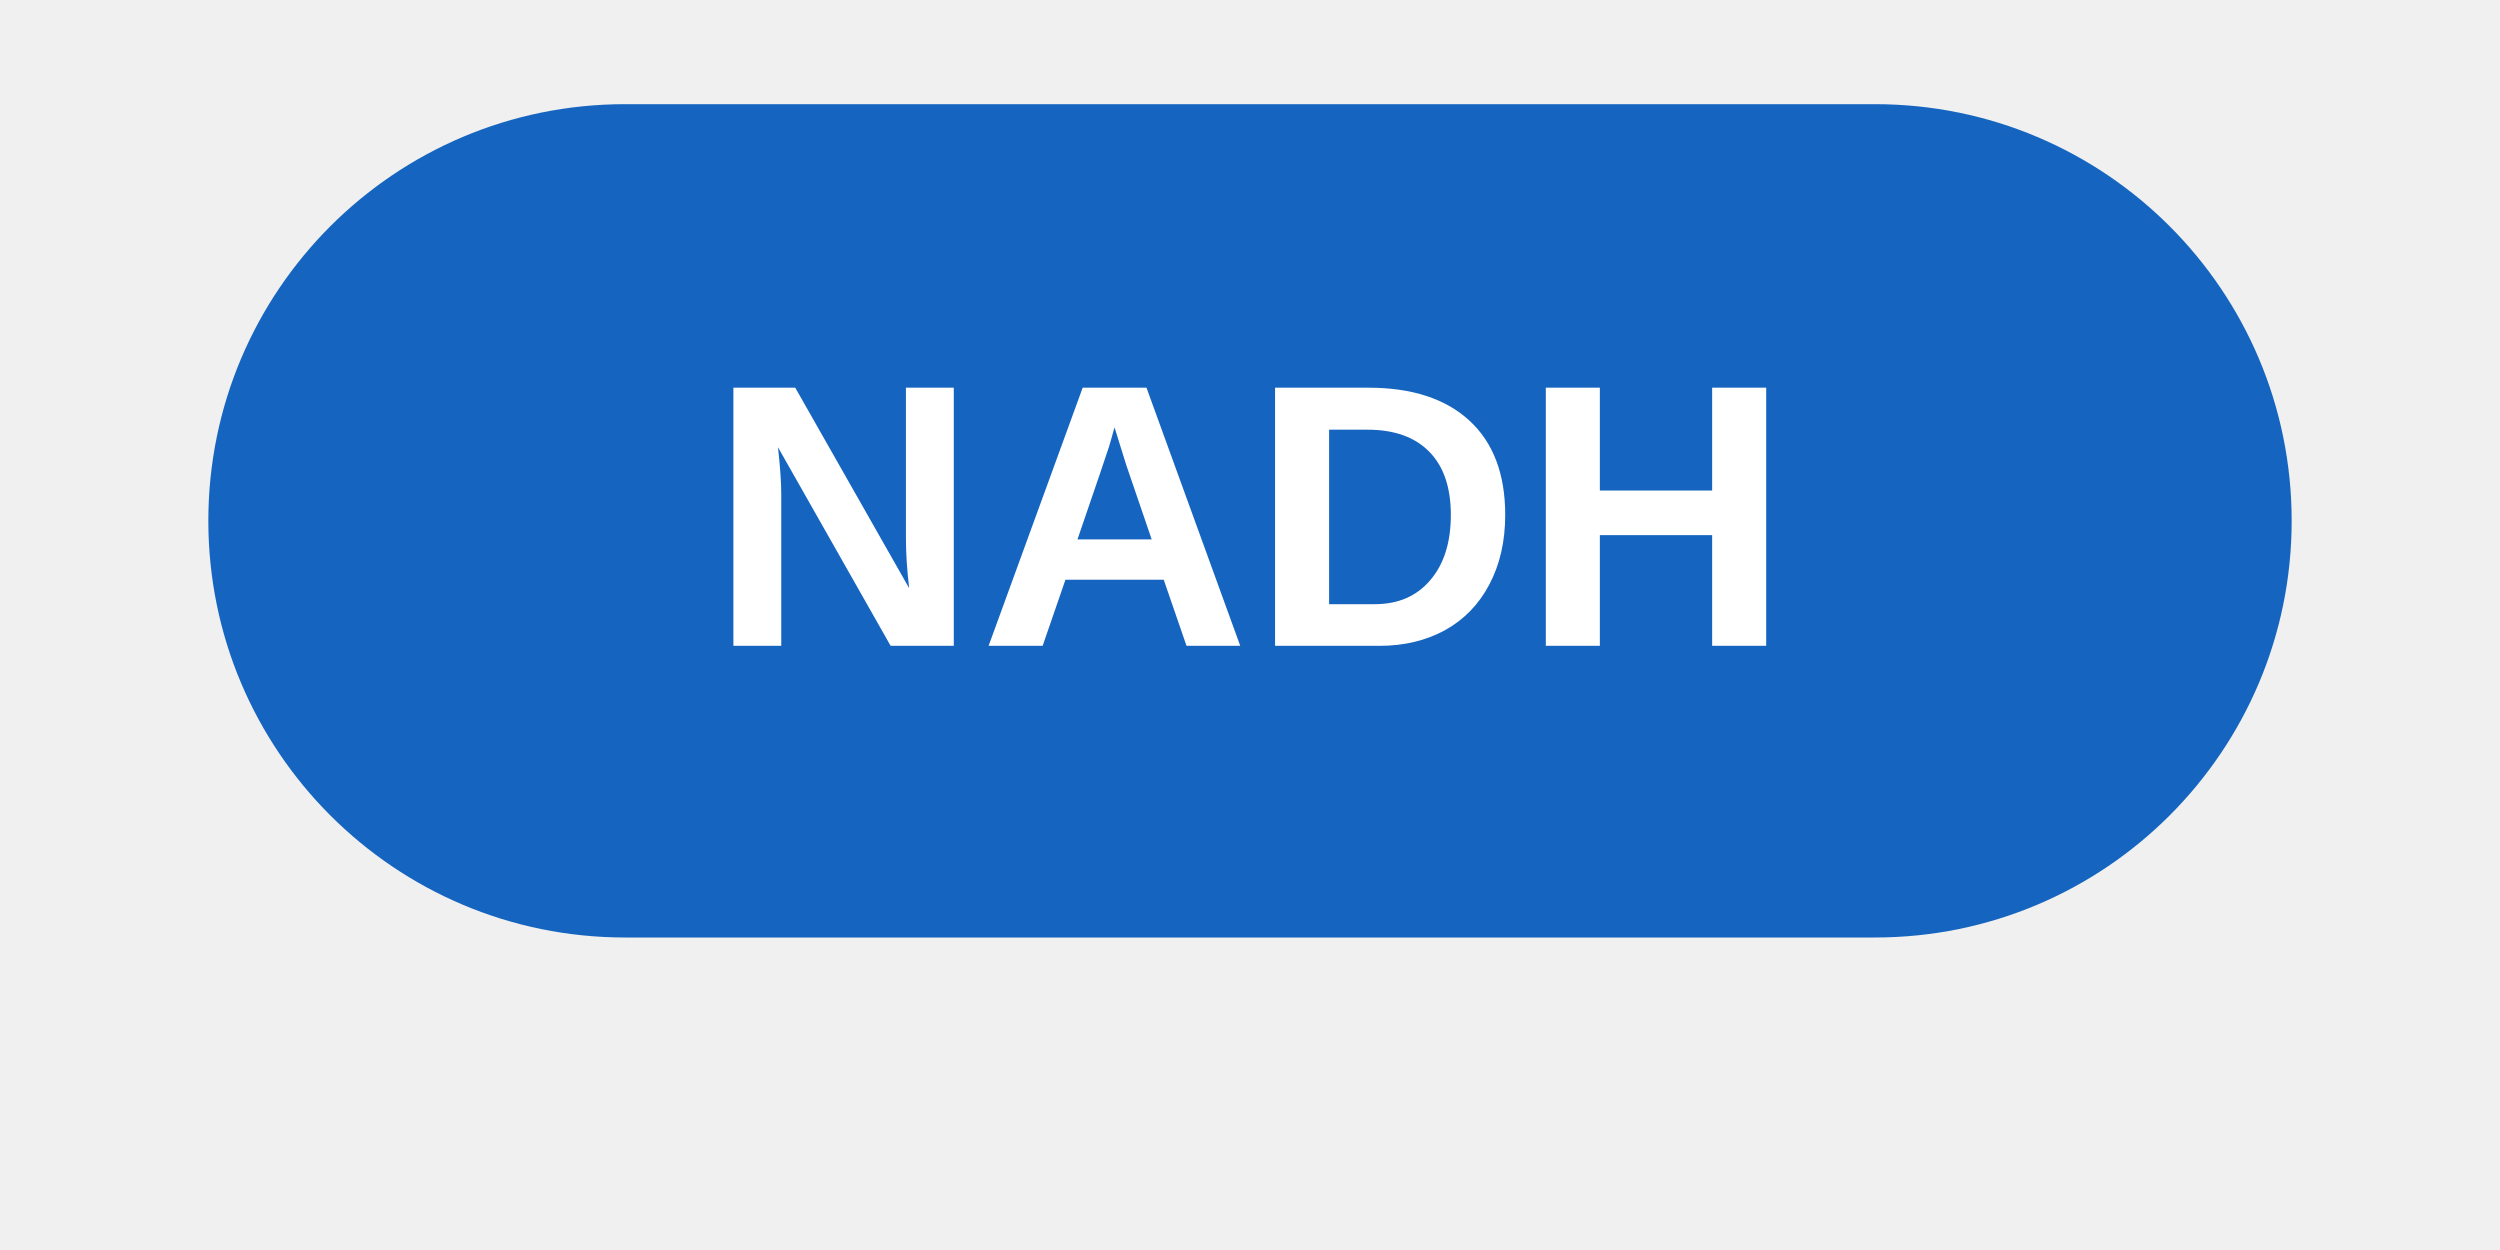
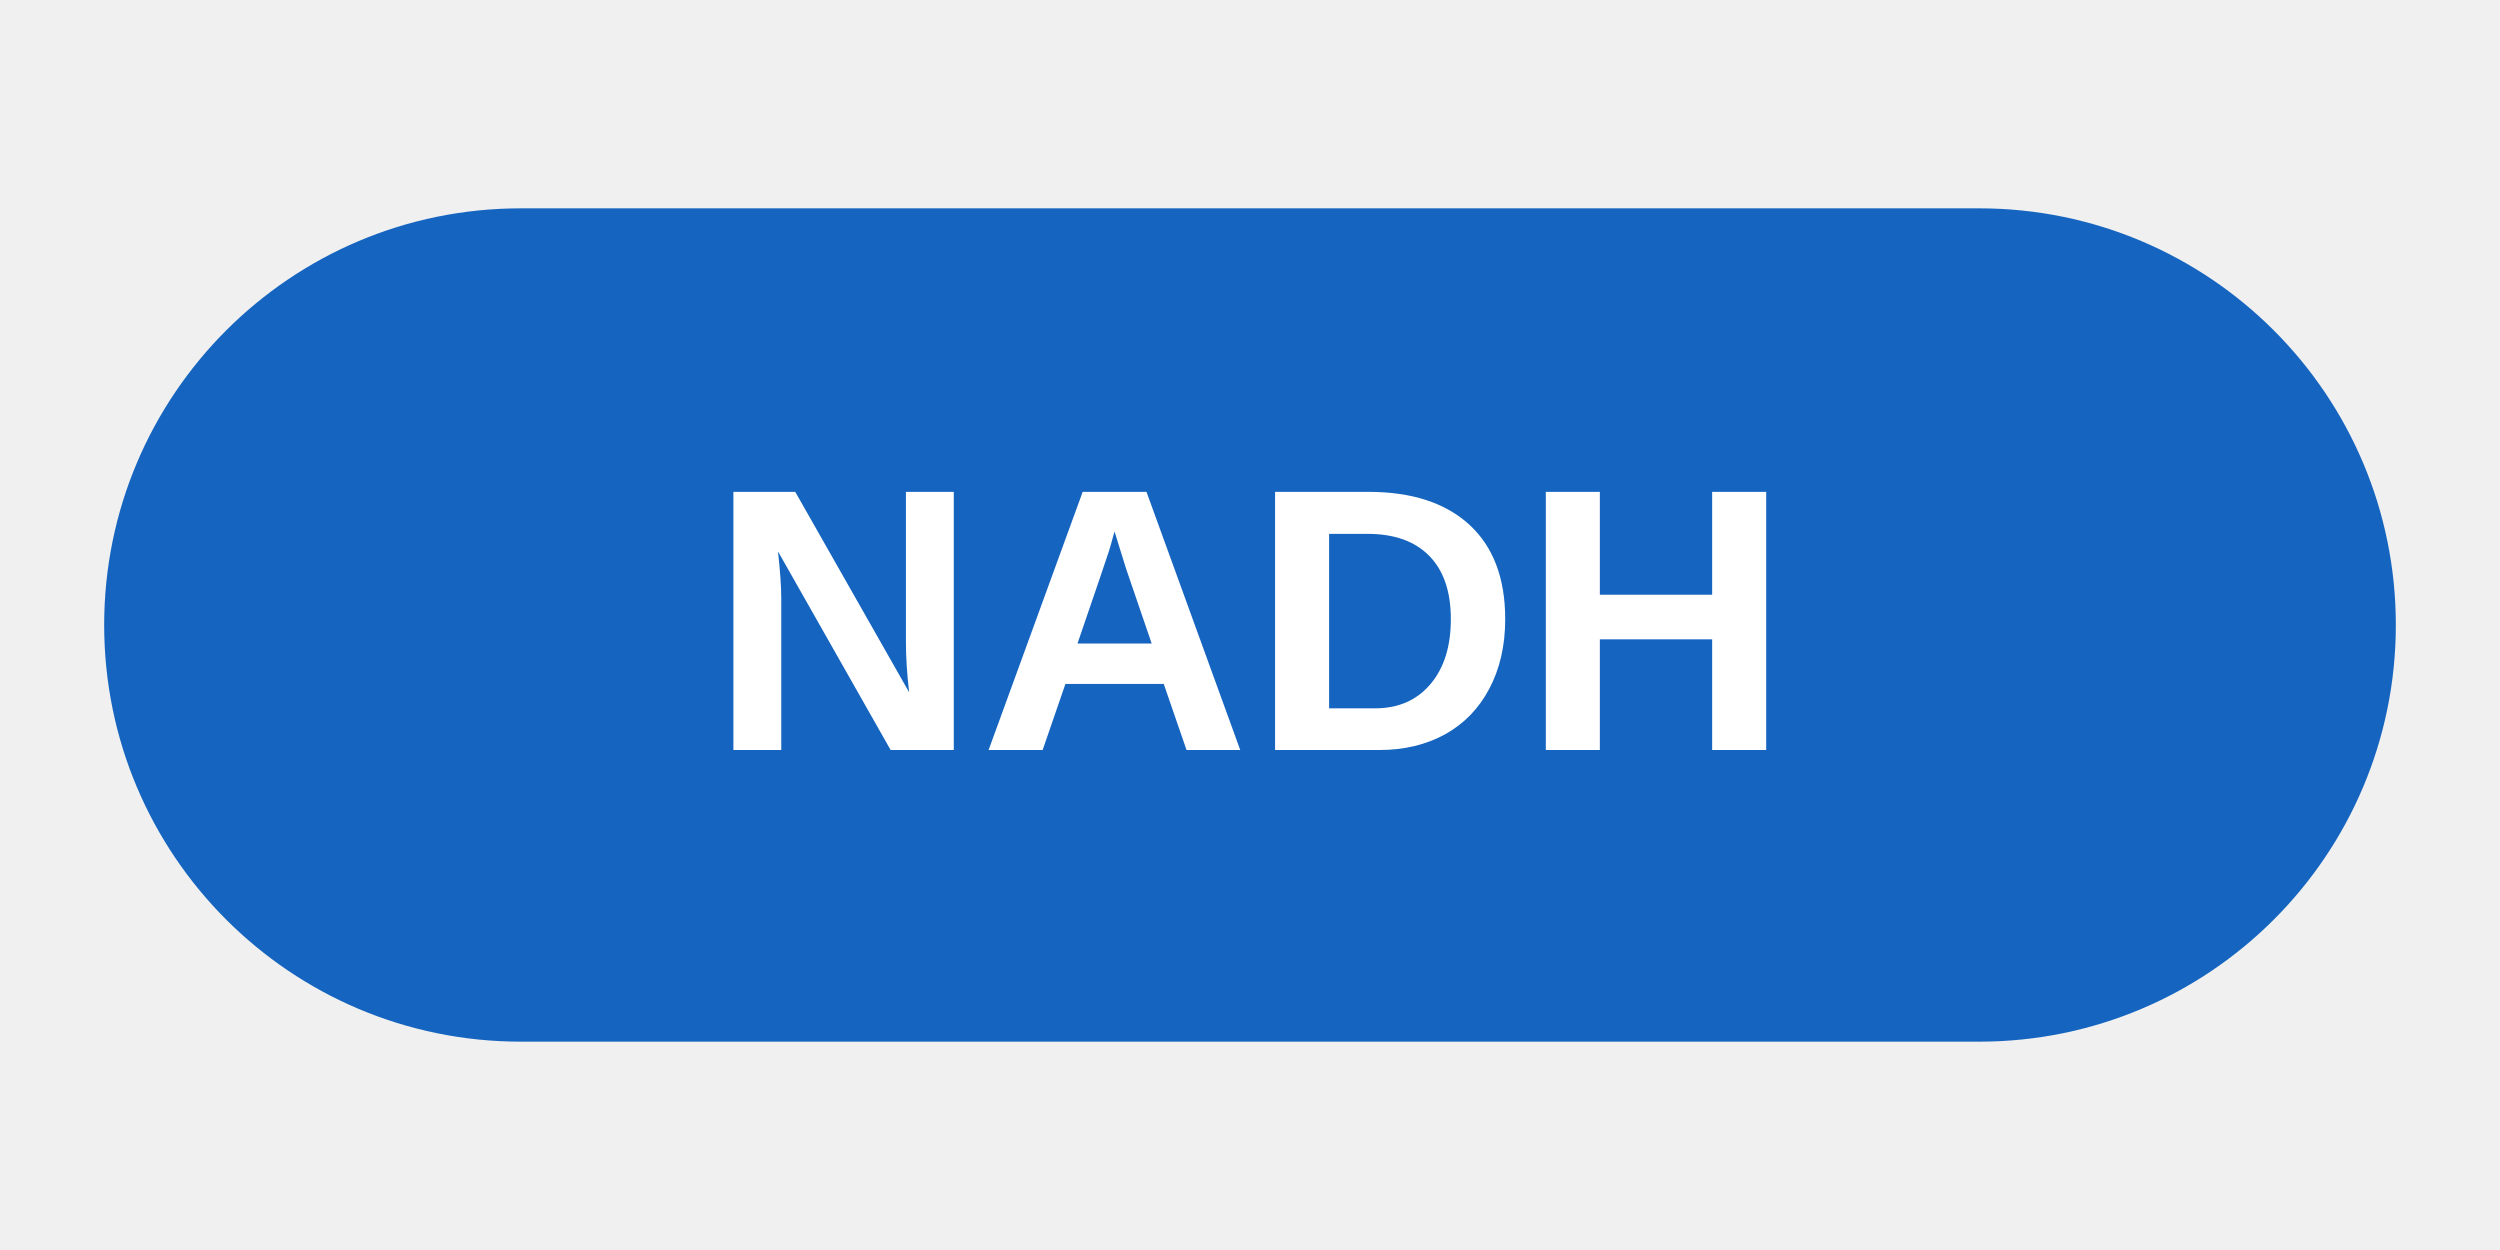
<svg xmlns="http://www.w3.org/2000/svg" viewBox="0 0 120 60">
-   <rect x="10" y="5" width="100" height="40" rx="20" fill="#1565C0" />
-   <text x="60" y="31" text-anchor="middle" font-family="Arial, sans-serif" font-size="18" font-weight="bold" fill="white">NADH</text>
+   <rect x="5" y="10" width="110" height="40" rx="20" fill="#1565C0" />
+   <text x="60" y="36" text-anchor="middle" font-family="Arial" font-size="18" font-weight="bold" fill="white">NADH</text>
</svg>
